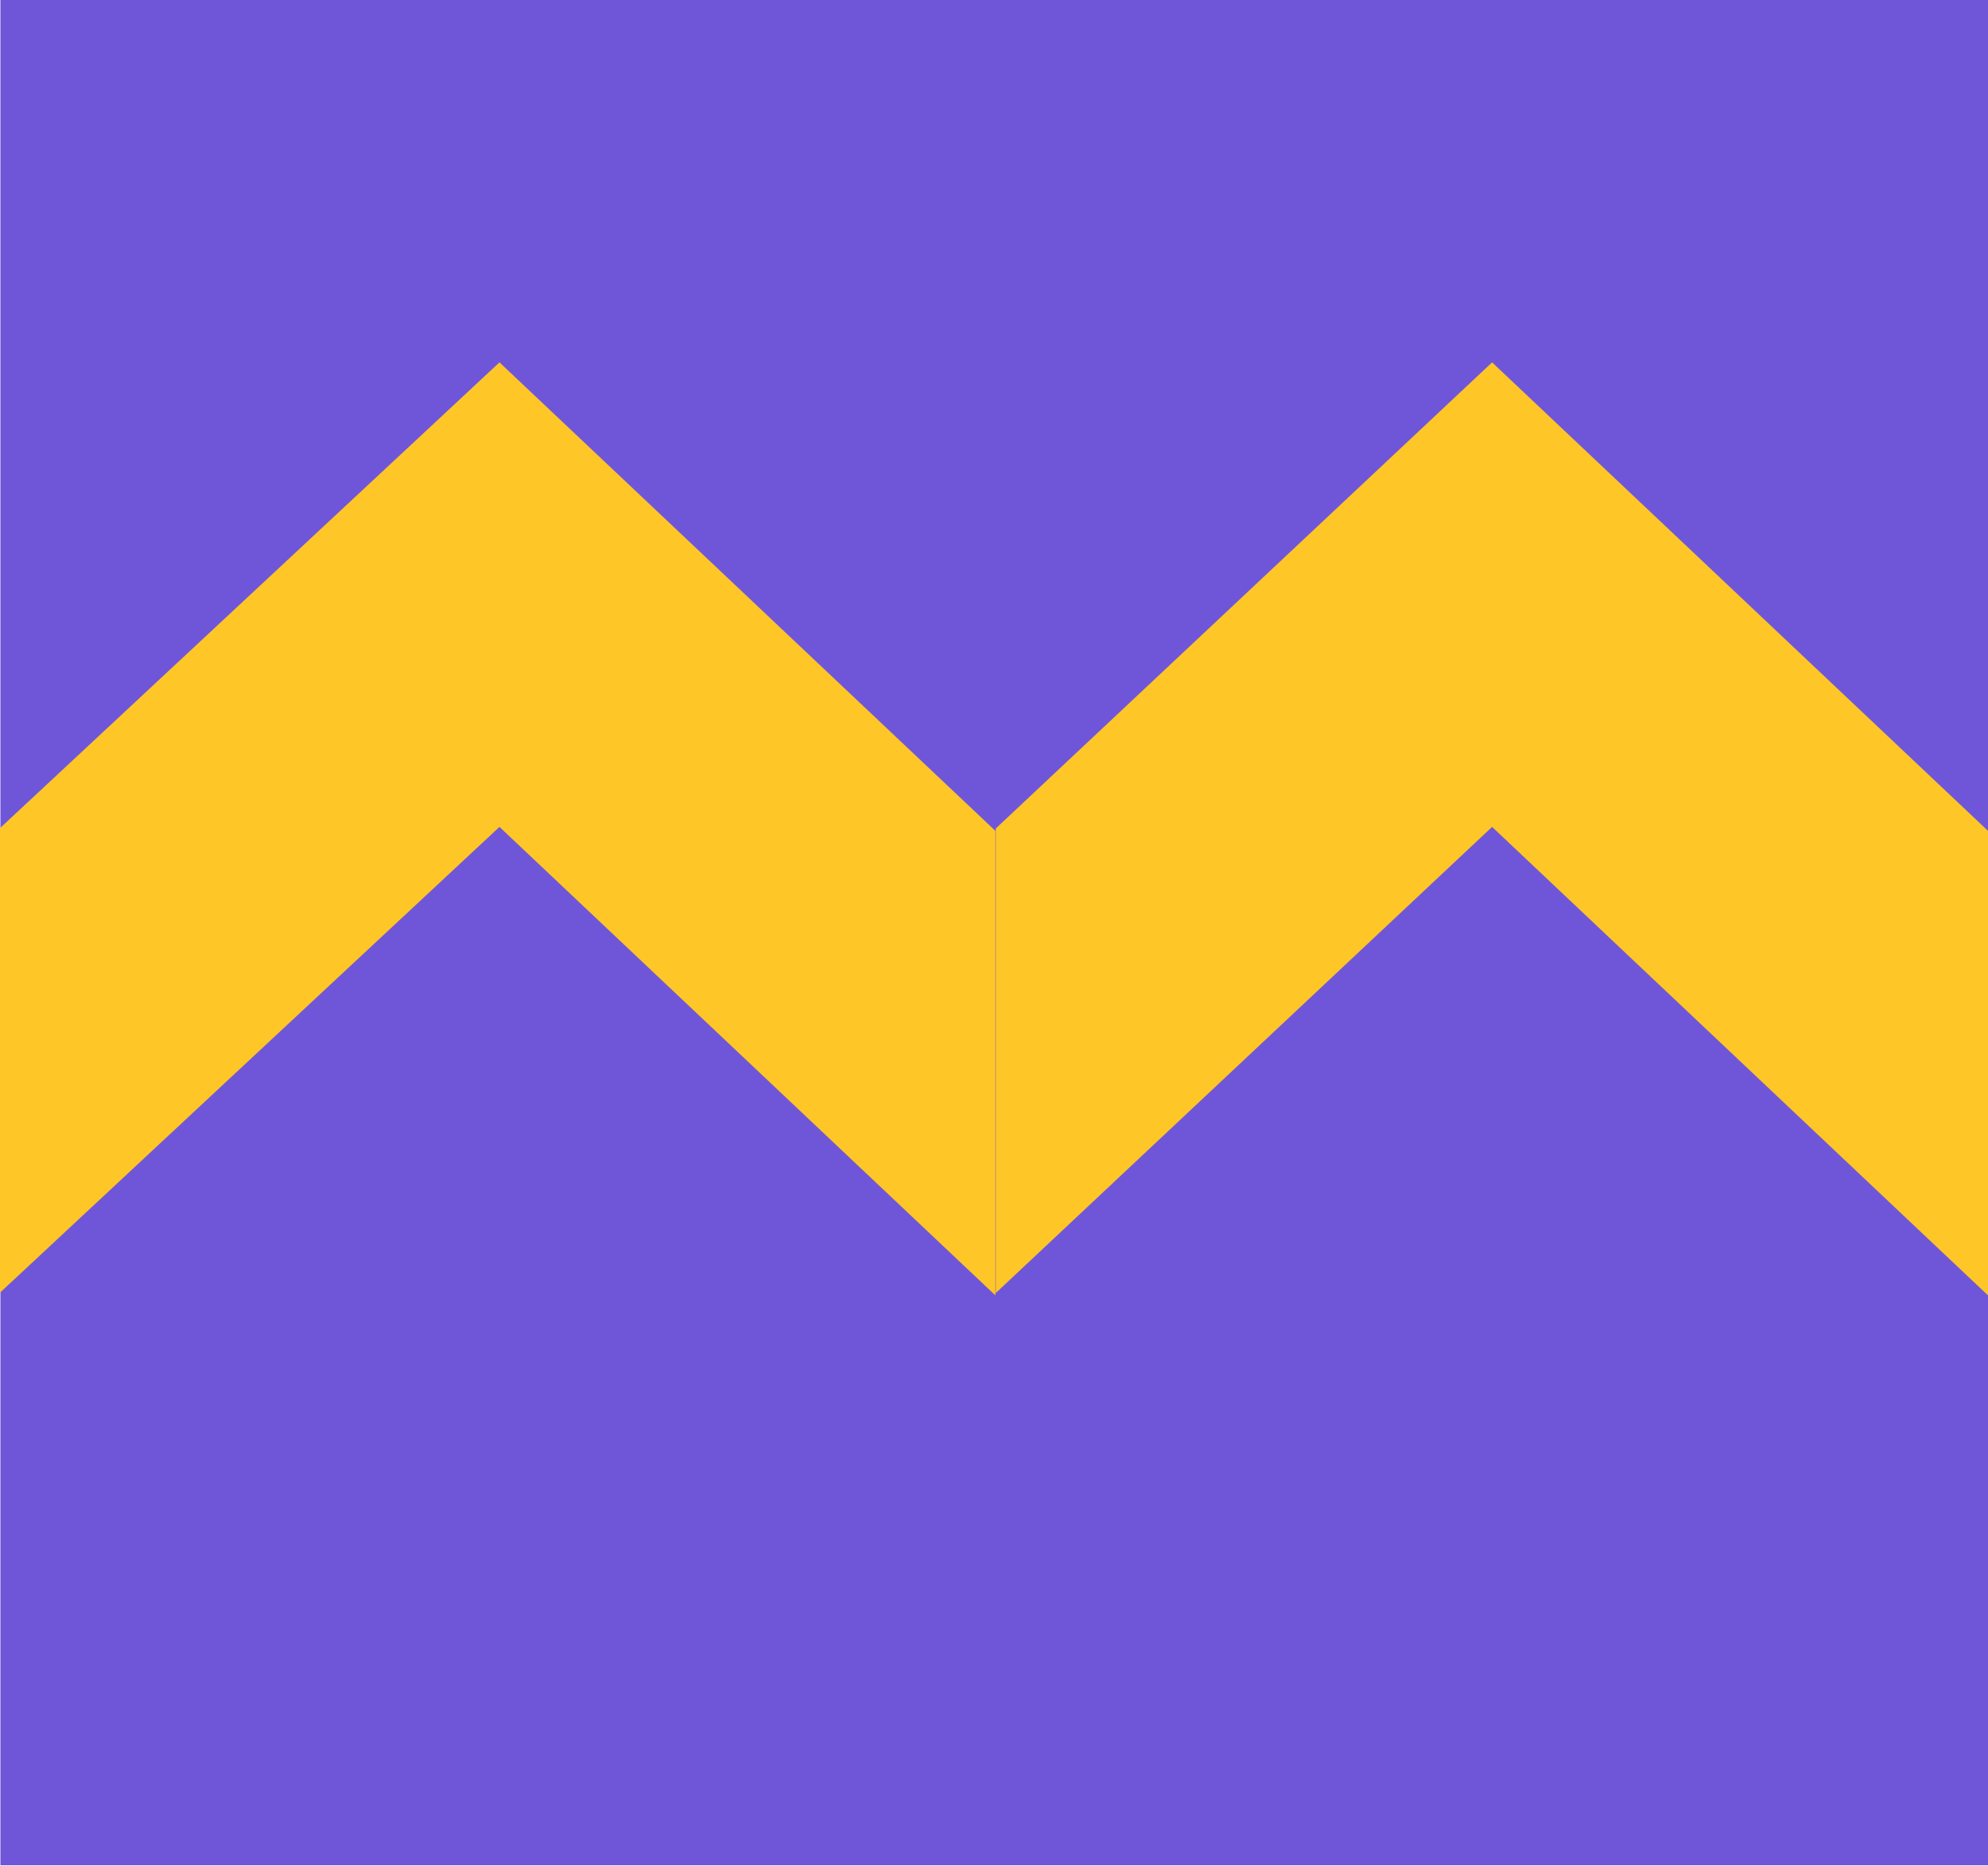
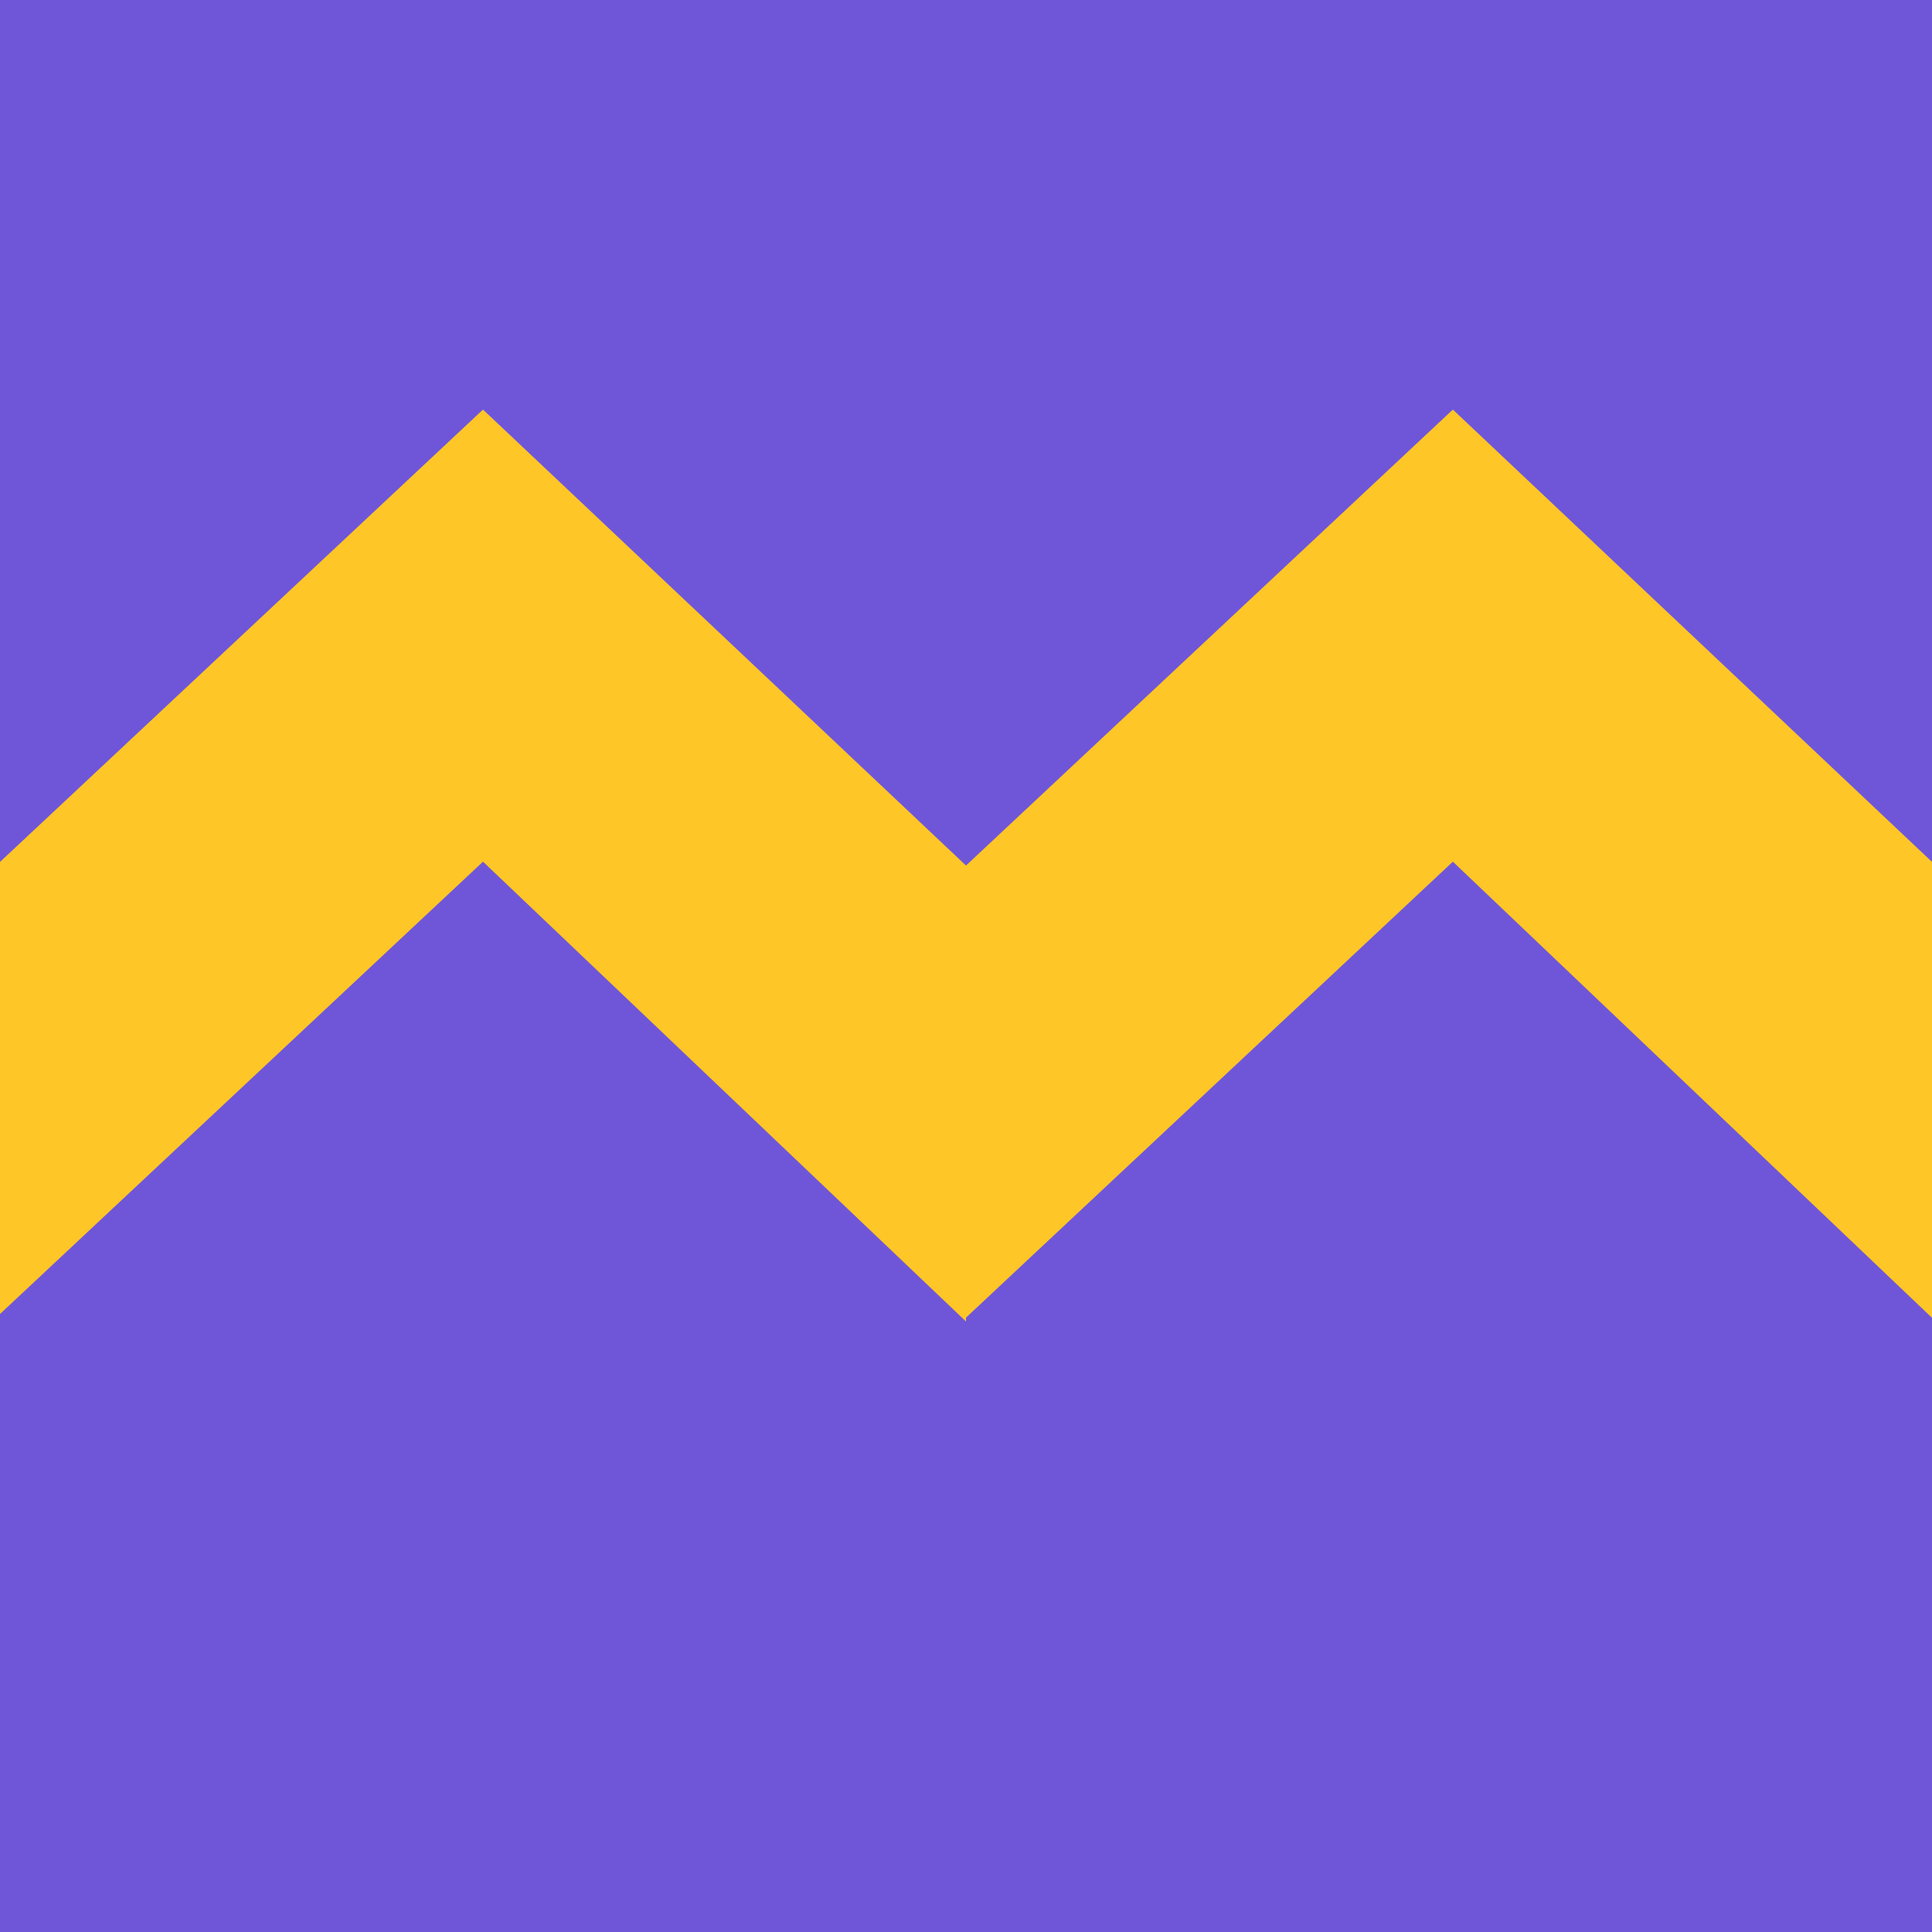
- <svg xmlns="http://www.w3.org/2000/svg" version="1.1" id="Layer_1" x="0px" y="0px" viewBox="0 0 50.19 47.1" style="enable-background:new 0 0 50.19 47.1;" xml:space="preserve">
+ <svg xmlns="http://www.w3.org/2000/svg" version="1.1" id="Layer_1" x="0px" y="0px" viewBox="0 0 50 50" style="enable-background:new 0 0 50 50;" xml:space="preserve">
  <style type="text/css">
	.st0{fill:#6F56D8;}
	.st1{fill:#FFC627;}
</style>
  <g>
    <g>
-       <rect x="0.01" class="st0" width="50.19" height="47.1" />
+       <rect x="0" class="st0" width="50" height="50" />
    </g>
    <g>
-       <polygon class="st1" points="-0.01,20.92 -0.01,32.65 12.61,20.88 25.13,32.71 25.13,20.98 12.61,9.15   " />
-       <polygon class="st1" points="25.14,20.92 25.14,32.65 37.67,20.88 50.19,32.71 50.19,20.98 37.67,9.15   " />
+       <polygon class="st1" points="-0.1,22.4 -0.1,34.1 12.5,22.3 25,34.2 25,22.4 12.5,10.6   " />
+       <polygon class="st1" points="25,22.4 25,34.1 37.6,22.3 50.1,34.2 50.1,22.4 37.6,10.6   " />
    </g>
  </g>
</svg>
